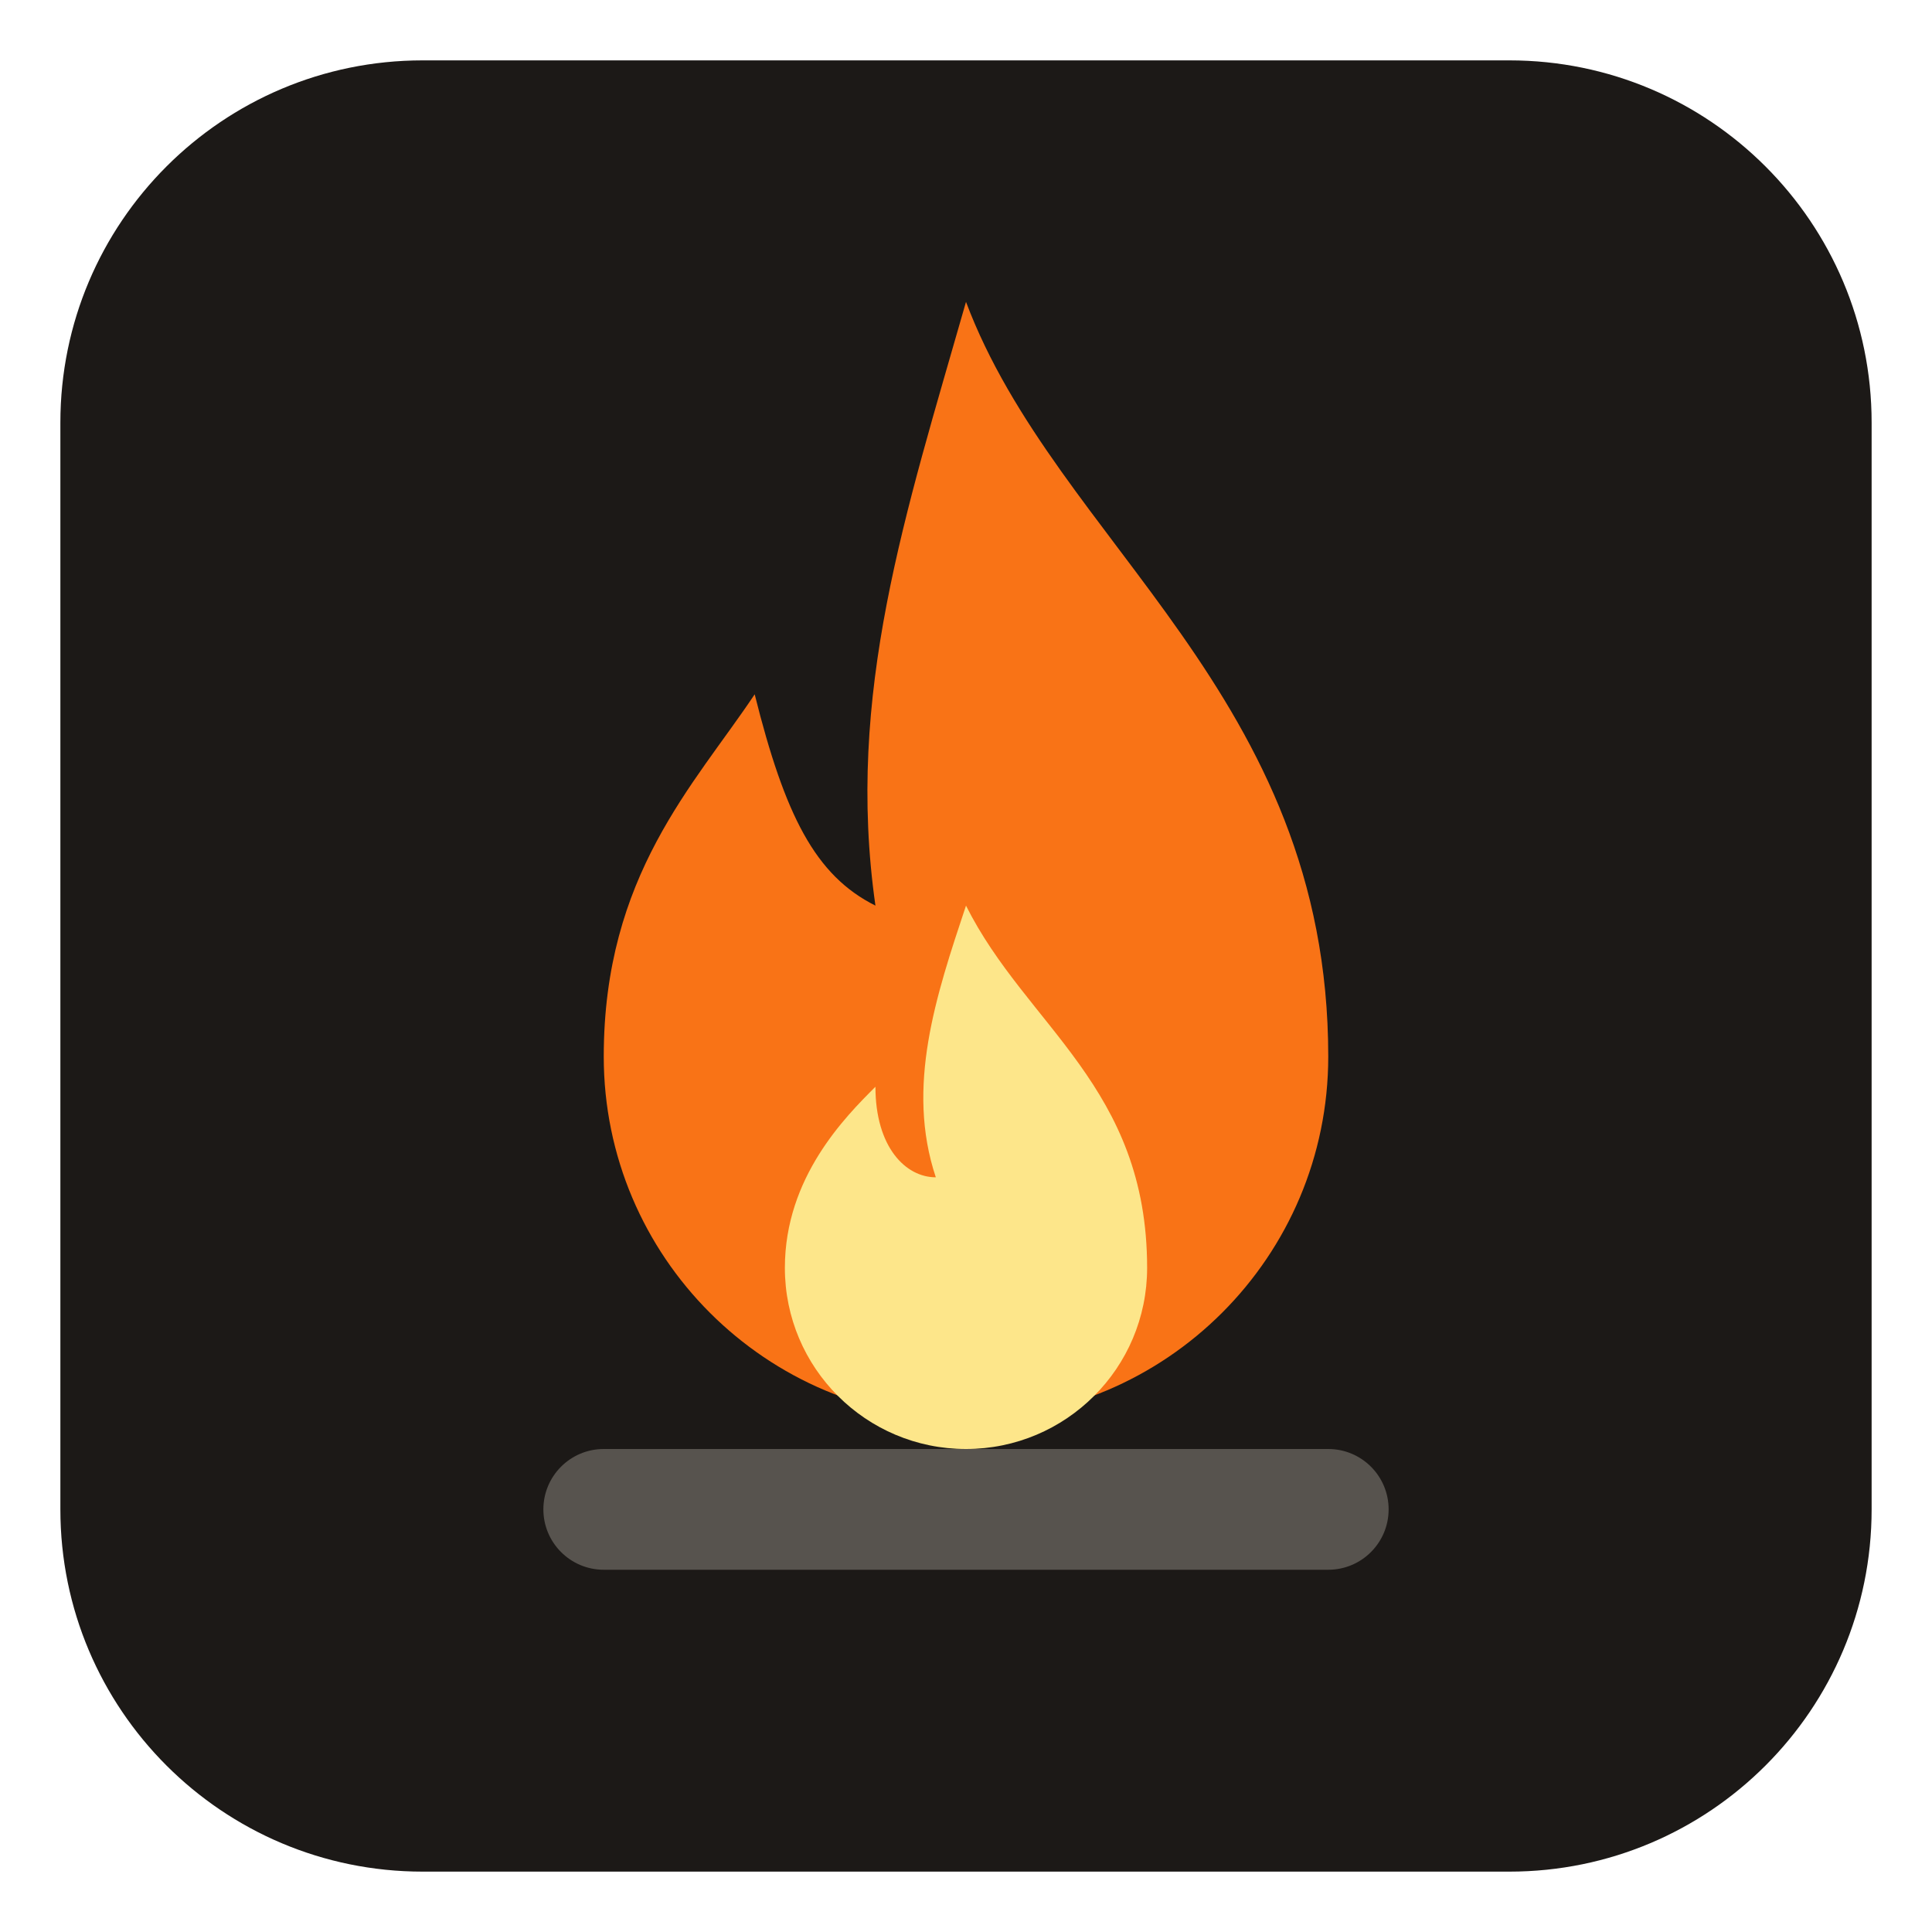
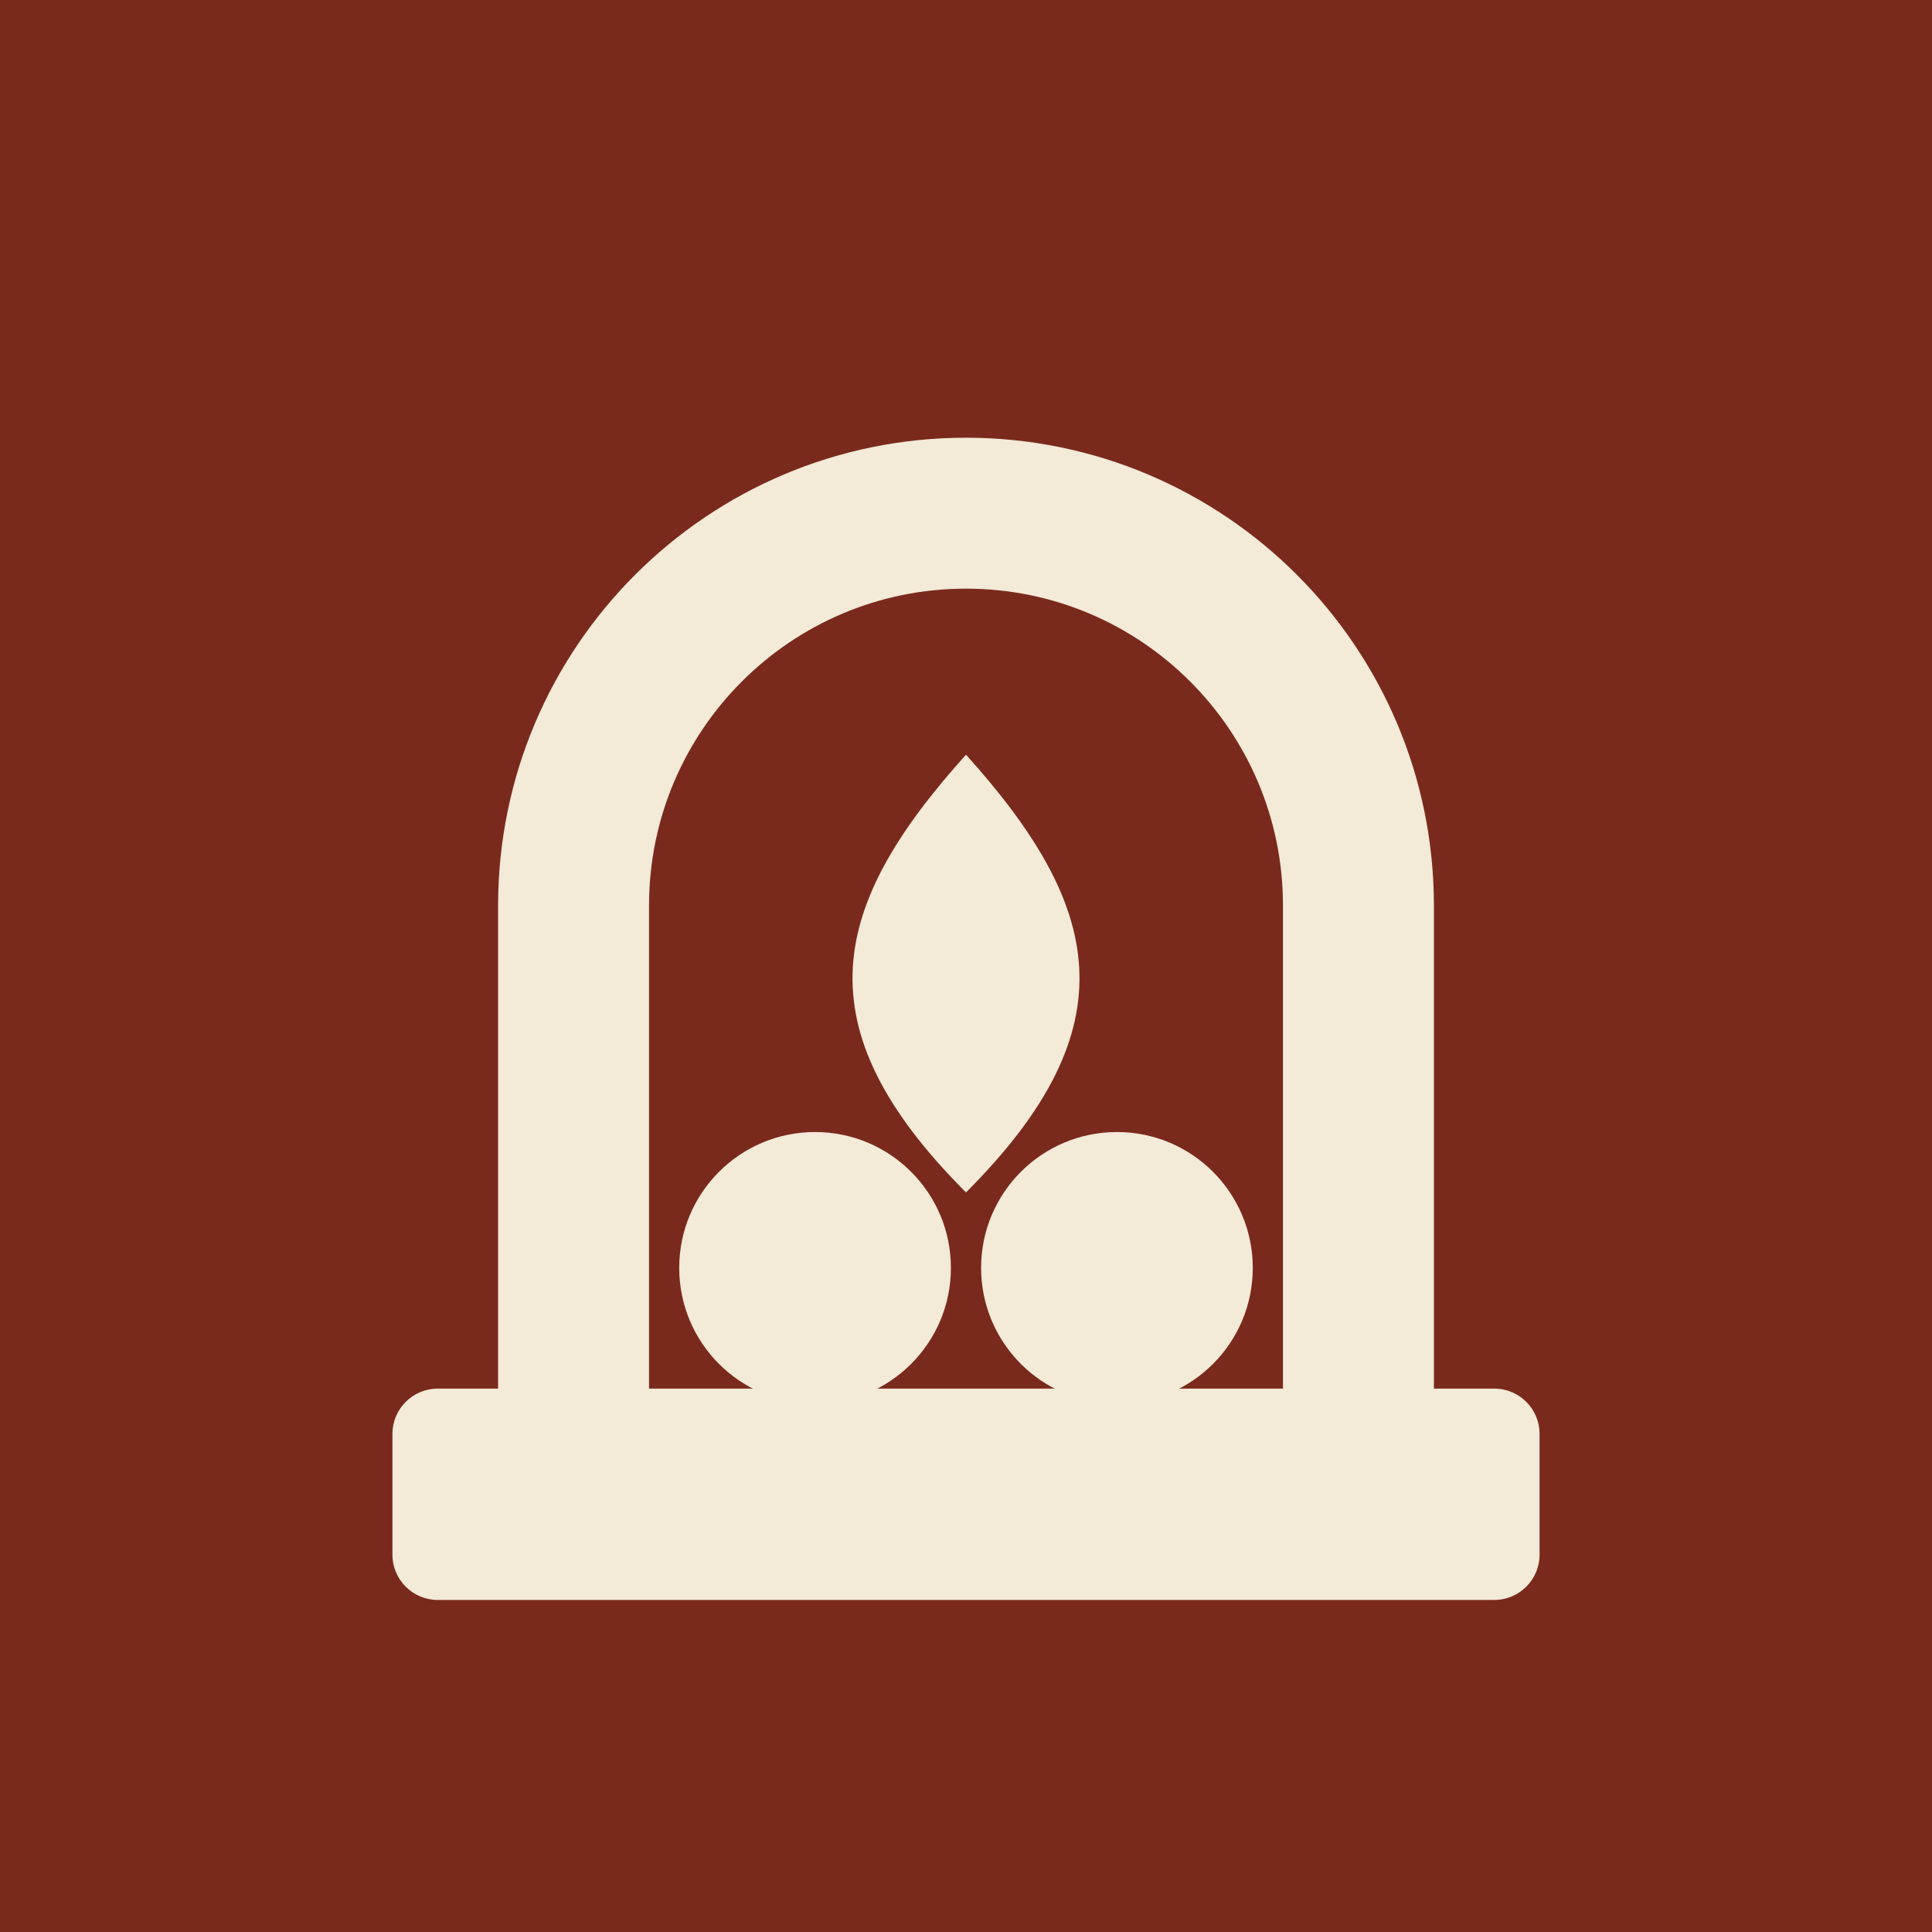
- <svg xmlns="http://www.w3.org/2000/svg" viewBox="0 0 64 64" width="64" height="64" role="img" aria-label="CoalHearth">
-   <rect x="2" y="2" width="60" height="60" rx="12" fill="#1c1917" />
-   <path d="M32 10c3 8 12 13 12 25a12 12 0 0 1-24 0c0-6 3-9 5-12 1 4 2 6 4 7-1-7 1-13 3-20z" fill="#f97316" />
-   <path d="M32 30c2 4 6 6 6 12a6 6 0 0 1-12 0c0-3 2-5 3-6 0 2 1 3 2 3-1-3 0-6 1-9z" fill="#fde68a" />
-   <rect x="18" y="48" width="28" height="4" rx="2" fill="#57534e" />
+ <svg xmlns="http://www.w3.org/2000/svg" viewBox="0 0 64 64" width="1024" height="1024">
+   <rect width="64" height="64" fill="#7a2a1c" />
+   <path fill="none" stroke="#f3ead8" stroke-width="5" stroke-linecap="round" stroke-linejoin="round" d="M19 47 V30 A13 13 0 0 1 45 30 V47" />
+   <rect fill="#f3ead8" x="13" y="46" width="38" height="7" rx="1.5" />
+   <circle fill="#f3ead8" cx="27" cy="42" r="4.5" />
+   <circle fill="#f3ead8" cx="37" cy="42" r="4.5" />
+   <path fill="#f3ead8" d="M32 25 C36.5 30 37.5 34 32 39.5 C26.5 34 27.5 30 32 25 Z" />
</svg>
